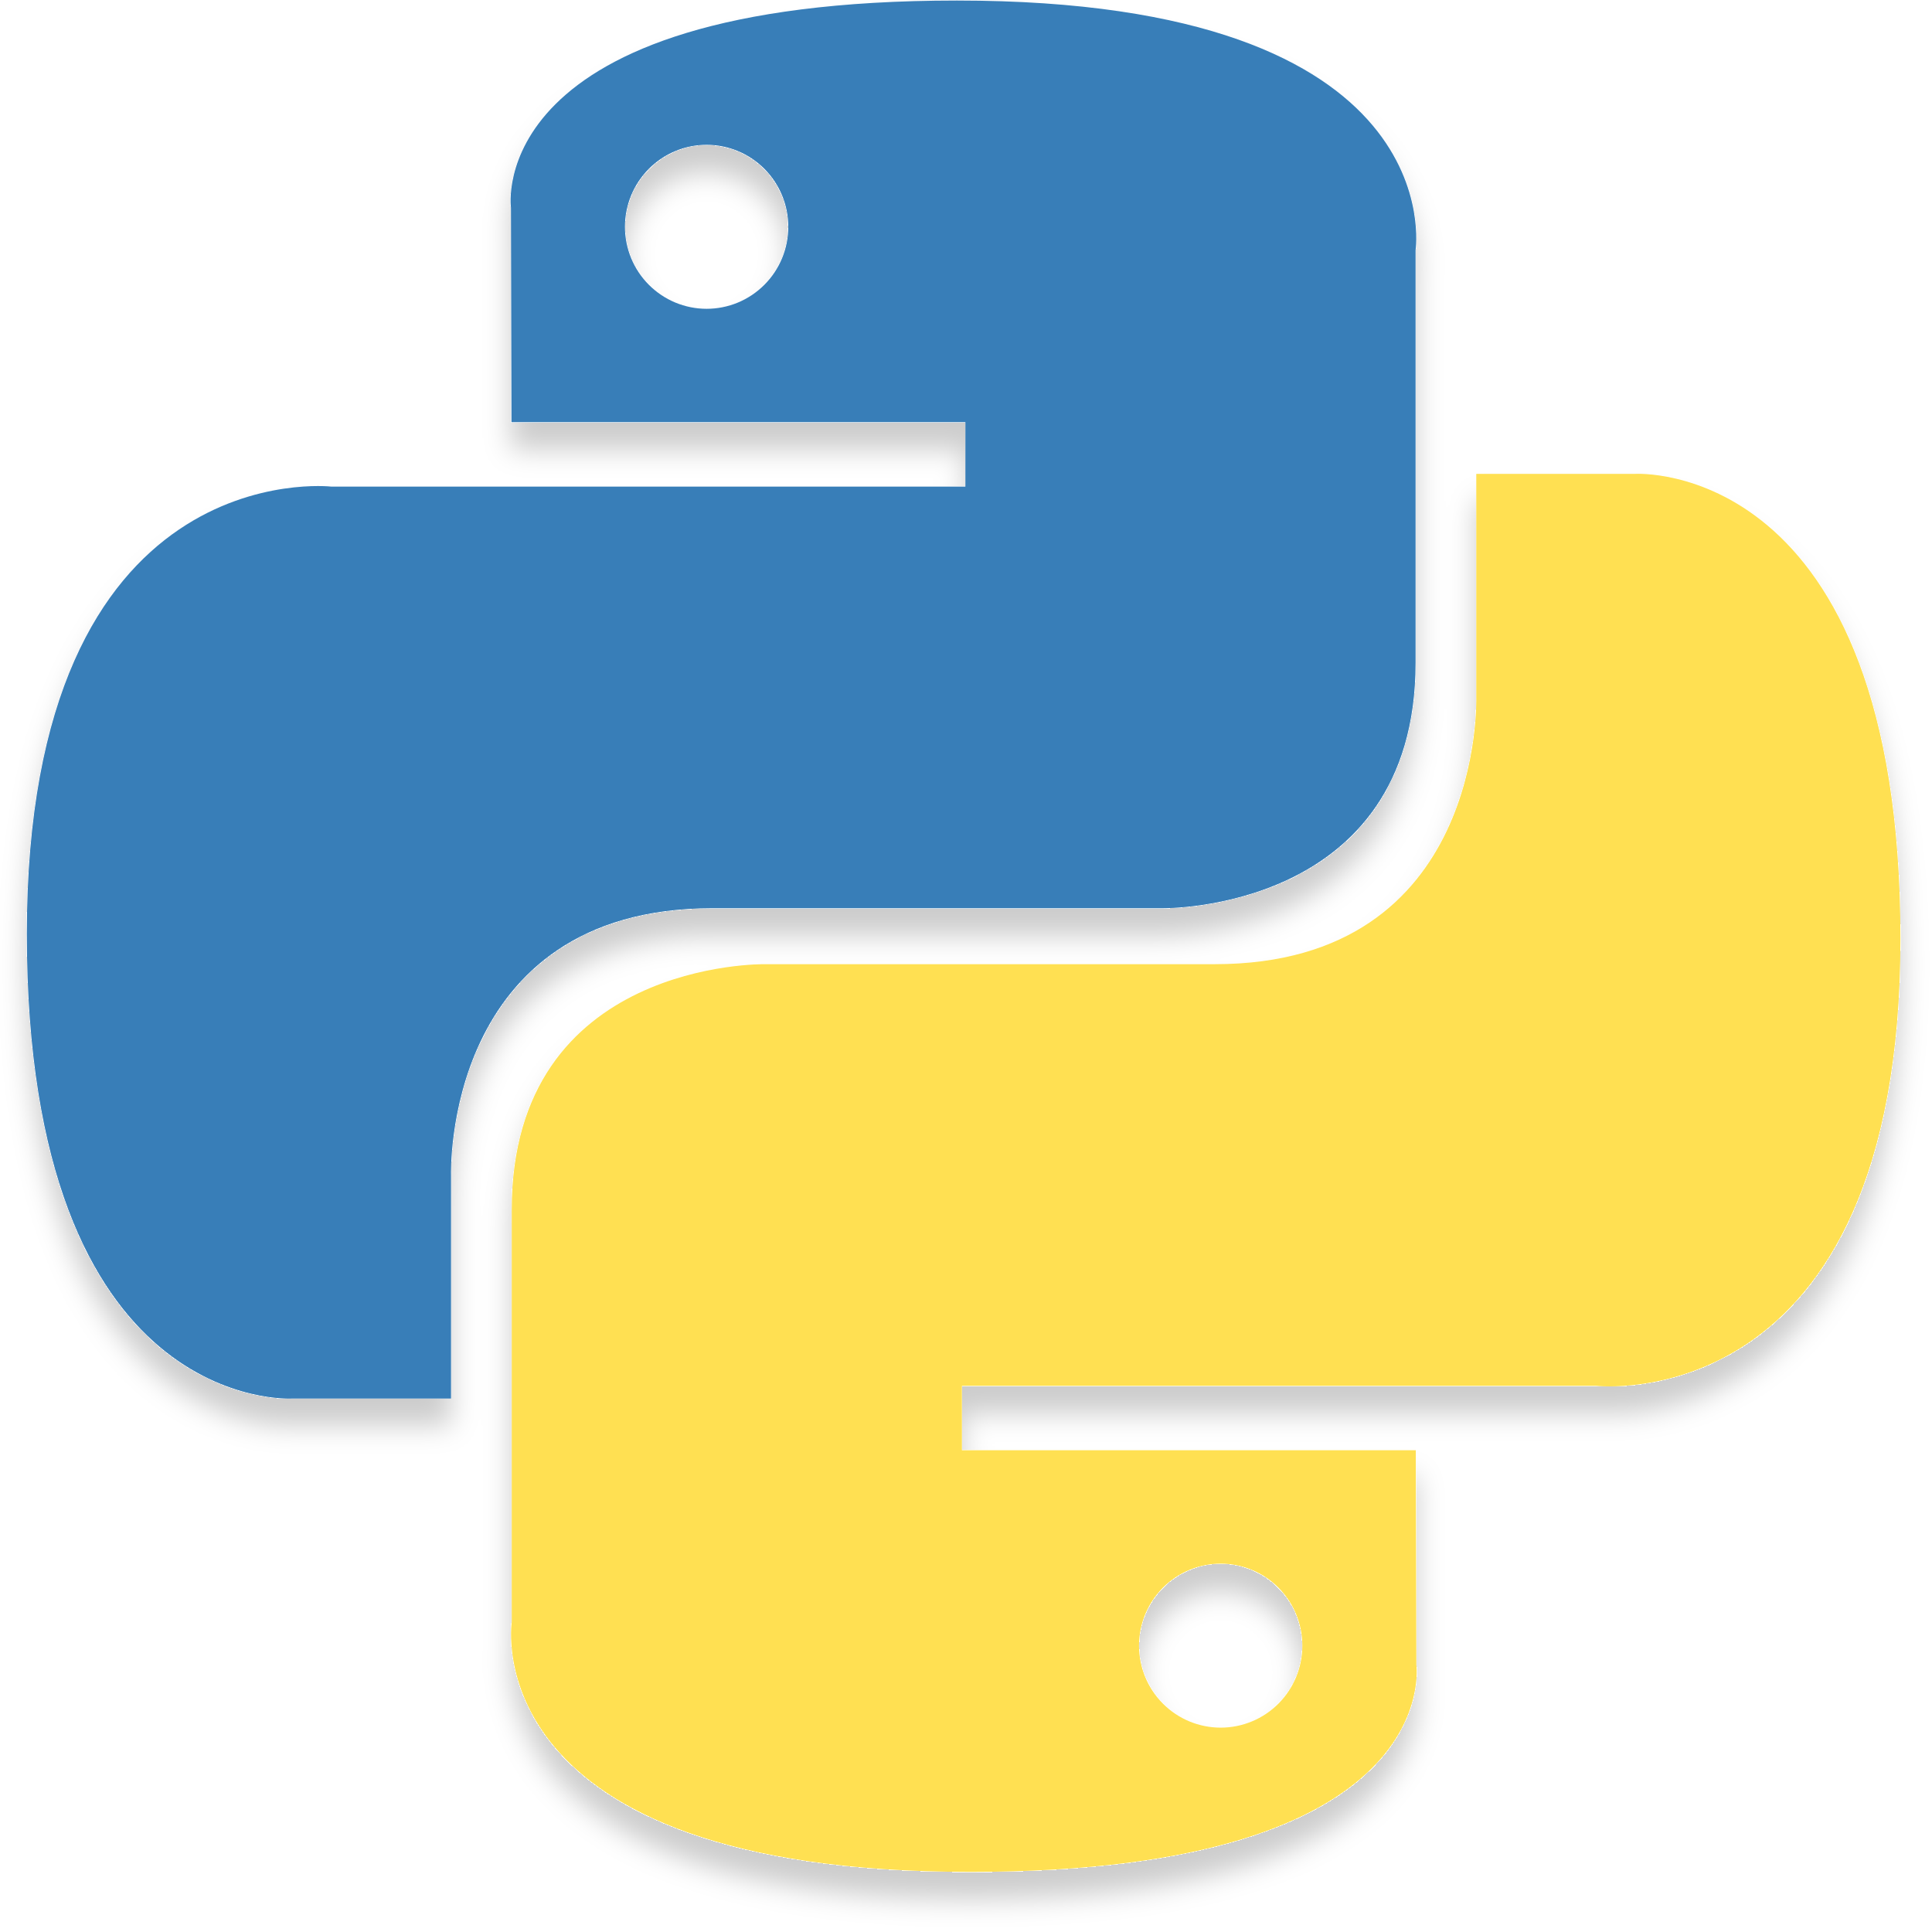
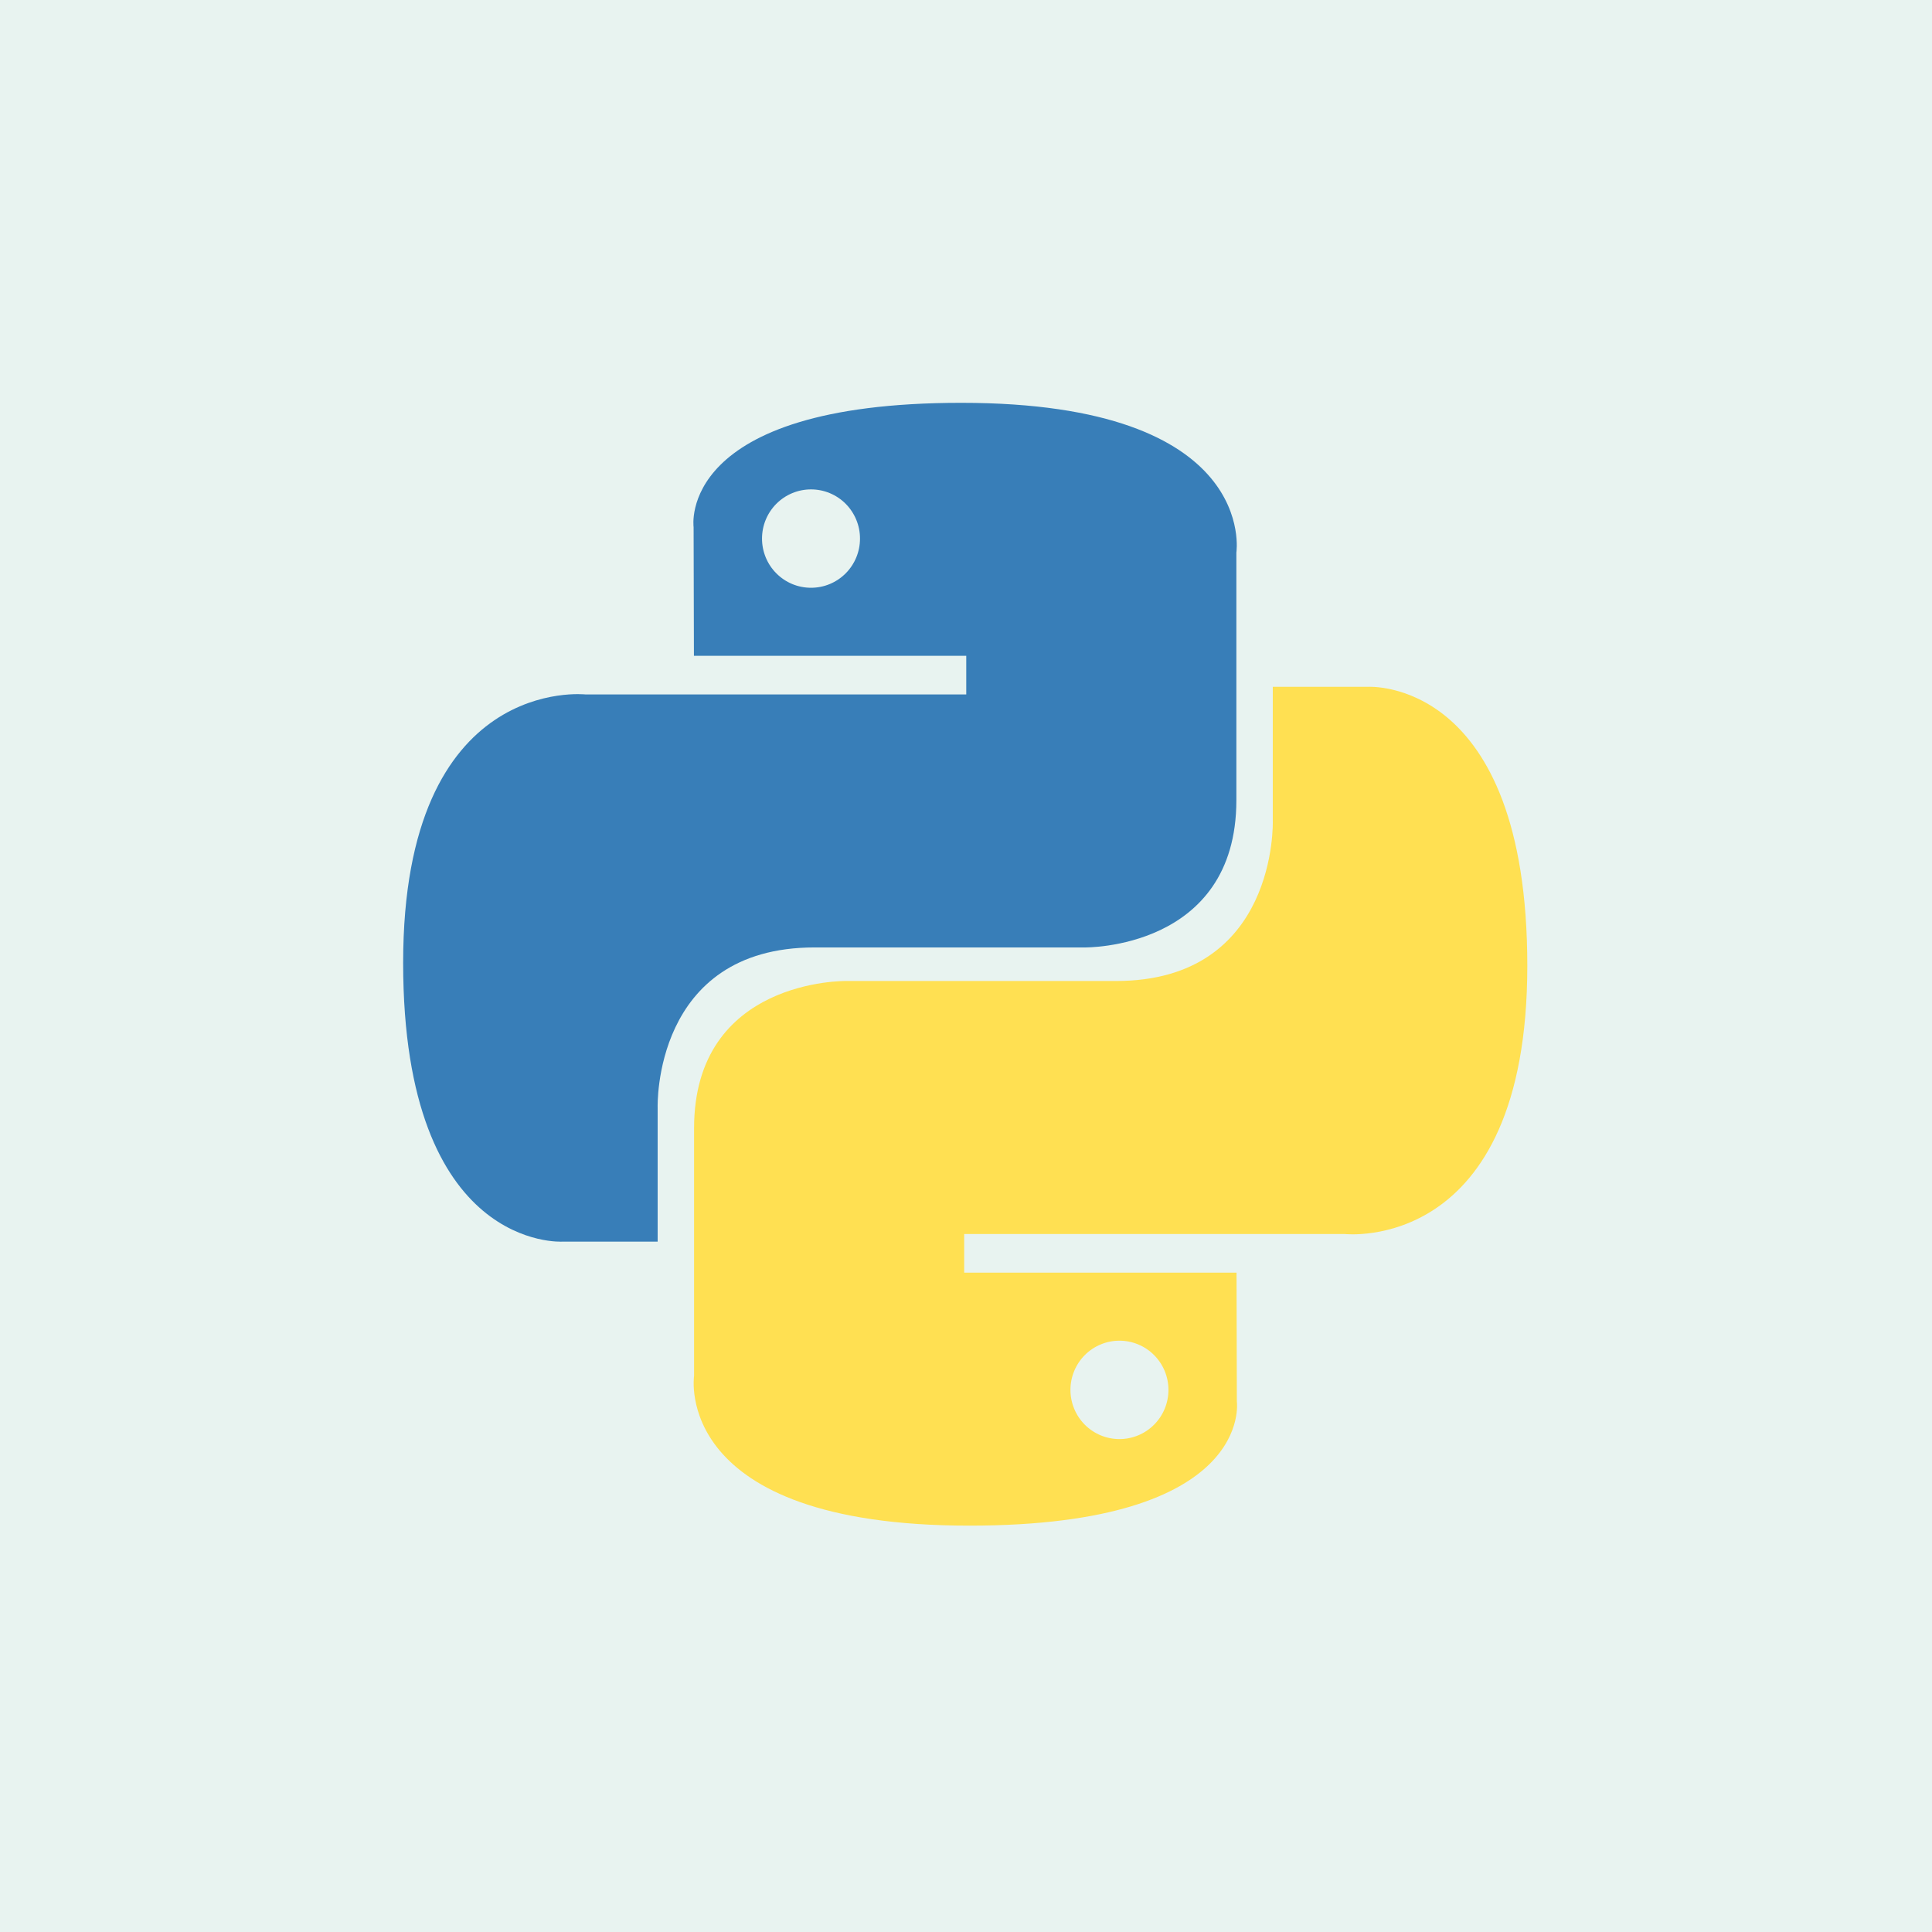
- <svg xmlns="http://www.w3.org/2000/svg" width="72" height="72" viewBox="0 0 72 72" fill="none">
-   <g filter="url(#filter0_d_2117_1594)">
-     <path d="M35.661 0.02C17.935 0.02 19.042 7.738 19.042 7.738L19.061 15.733H35.977V18.134H12.343C12.343 18.134 1 16.843 1 34.8C1 52.757 10.9 52.12 10.9 52.12H16.809V43.787C16.809 43.787 16.49 33.847 26.551 33.847H43.328C43.328 33.847 52.754 34 52.754 24.701V9.325C52.754 9.325 54.185 0.02 35.661 0.02ZM26.334 5.397C26.733 5.397 27.129 5.475 27.498 5.629C27.868 5.782 28.203 6.007 28.486 6.291C28.769 6.575 28.993 6.912 29.146 7.283C29.299 7.653 29.377 8.051 29.377 8.452C29.377 8.854 29.299 9.251 29.146 9.622C28.993 9.993 28.769 10.33 28.486 10.613C28.203 10.897 27.868 11.122 27.498 11.276C27.129 11.429 26.733 11.508 26.334 11.508C25.934 11.508 25.538 11.429 25.169 11.276C24.799 11.122 24.464 10.897 24.181 10.613C23.898 10.33 23.674 9.993 23.521 9.622C23.369 9.251 23.29 8.854 23.29 8.452C23.29 8.051 23.369 7.653 23.521 7.283C23.674 6.912 23.898 6.575 24.181 6.291C24.464 6.007 24.799 5.782 25.169 5.629C25.538 5.475 25.934 5.397 26.334 5.397Z" fill="url(#paint0_linear_2117_1594)" />
-     <path d="M36.164 69.76C53.89 69.76 52.783 62.042 52.783 62.042L52.763 54.047H35.848V51.646H59.482C59.482 51.646 70.824 52.938 70.824 34.98C70.824 17.023 60.924 17.66 60.924 17.66H55.016V25.992C55.016 25.992 55.334 35.932 45.273 35.932H28.496C28.496 35.932 19.071 35.779 19.071 45.079V60.455C19.071 60.455 17.639 69.76 36.164 69.76H36.164ZM45.491 64.384C45.091 64.384 44.696 64.305 44.326 64.152C43.957 63.998 43.621 63.773 43.339 63.489C43.056 63.206 42.832 62.869 42.679 62.498C42.526 62.127 42.448 61.73 42.448 61.328C42.448 60.927 42.526 60.529 42.679 60.159C42.832 59.788 43.056 59.451 43.339 59.167C43.621 58.883 43.957 58.658 44.326 58.505C44.696 58.351 45.091 58.272 45.491 58.273C45.891 58.272 46.287 58.351 46.656 58.505C47.026 58.658 47.361 58.883 47.644 59.167C47.926 59.451 48.151 59.788 48.303 60.158C48.456 60.529 48.535 60.927 48.534 61.328C48.535 61.729 48.456 62.127 48.303 62.498C48.151 62.868 47.926 63.205 47.644 63.489C47.361 63.773 47.026 63.998 46.656 64.151C46.287 64.305 45.891 64.384 45.491 64.384Z" fill="url(#paint1_linear_2117_1594)" />
+ <svg xmlns="http://www.w3.org/2000/svg" width="120" height="120" viewBox="20 162 120 120" fill="none">
+   <rect width="120" height="120" transform="matrix(-1 0 0 1 140 162)" fill="#E8F3F0" />
+   <g>
+     <path d="M79.7 187.02C61.974 187.02 63.081 194.738 63.081 194.738L63.101 202.734H80.016V205.134H56.382C56.382 205.134 45.04 203.843 45.04 221.8C45.04 239.757 54.94 239.12 54.94 239.12H60.848V230.787C60.848 230.787 60.53 220.847 70.591 220.847H87.368C87.368 220.847 96.793 221 96.793 211.701V196.325C96.793 196.325 98.225 187.02 79.7 187.02ZM70.373 192.397C70.773 192.397 71.169 192.475 71.538 192.629C71.907 192.782 72.243 193.007 72.526 193.291C72.808 193.575 73.032 193.912 73.185 194.283C73.338 194.653 73.417 195.051 73.416 195.452C73.417 195.853 73.338 196.251 73.185 196.622C73.032 196.993 72.808 197.33 72.526 197.613C72.243 197.897 71.907 198.122 71.538 198.276C71.169 198.429 70.773 198.508 70.373 198.507C69.974 198.508 69.578 198.429 69.208 198.276C68.839 198.122 68.503 197.897 68.221 197.613C67.938 197.33 67.714 196.993 67.561 196.622C67.408 196.251 67.33 195.853 67.33 195.452C67.33 195.051 67.408 194.653 67.561 194.283C67.714 193.912 67.938 193.575 68.221 193.291C68.503 193.007 68.839 192.782 69.208 192.629C69.578 192.475 69.974 192.397 70.373 192.397Z" fill="url(#paint1_linear_2117_1571)" />
+     <path d="M80.204 256.76C97.93 256.76 96.823 249.042 96.823 249.042L96.803 241.047H79.887V238.646H103.521C103.521 238.646 114.864 239.938 114.864 221.98C114.864 204.023 104.964 204.66 104.964 204.66H99.055V212.992C99.055 212.992 99.374 222.932 89.313 222.932H72.536C72.536 222.932 63.11 222.779 63.11 232.079V247.455C63.11 247.455 61.679 256.76 80.203 256.76H80.204ZM89.531 251.384C89.131 251.384 88.735 251.305 88.366 251.152C87.996 250.998 87.661 250.773 87.378 250.49C87.096 250.206 86.871 249.869 86.719 249.498C86.566 249.127 86.487 248.73 86.488 248.328C86.487 247.927 86.566 247.529 86.719 247.159C86.871 246.788 87.096 246.451 87.378 246.167C87.661 245.883 87.996 245.658 88.366 245.505C88.735 245.351 89.131 245.272 89.531 245.273C89.931 245.272 90.326 245.351 90.696 245.505C91.065 245.658 91.401 245.883 91.683 246.167C91.966 246.451 92.19 246.788 92.343 247.158C92.496 247.529 92.574 247.927 92.574 248.328C92.574 248.729 92.496 249.127 92.343 249.498C92.19 249.868 91.966 250.205 91.683 250.489C91.401 250.773 91.065 250.998 90.696 251.151C90.326 251.305 89.931 251.384 89.531 251.384Z" fill="url(#paint2_linear_2117_1571)" />
  </g>
  <defs>
-     <filter id="filter0_d_2117_1594" x="-0.04" y="0" width="72" height="72" filterUnits="userSpaceOnUse" color-interpolation-filters="sRGB">
-       <feFlood flood-opacity="0" result="BackgroundImageFix" />
-       <feColorMatrix in="SourceAlpha" type="matrix" values="0 0 0 0 0 0 0 0 0 0 0 0 0 0 0 0 0 0 127 0" result="hardAlpha" />
-       <feOffset dy="1" />
-       <feGaussianBlur stdDeviation="0.5" />
-       <feComposite in2="hardAlpha" operator="out" />
-       <feColorMatrix type="matrix" values="0 0 0 0 0 0 0 0 0 0 0 0 0 0 0 0 0 0 0.2 0" />
-       <feBlend mode="normal" in2="BackgroundImageFix" result="effect1_dropShadow_2117_1594" />
-       <feBlend mode="normal" in="SourceGraphic" in2="effect1_dropShadow_2117_1594" result="shape" />
-     </filter>
-     <linearGradient id="paint0_linear_2117_1594" x1="672.011" y1="627.292" x2="4146.03" y2="4052.89" gradientUnits="userSpaceOnUse">
+     <linearGradient id="paint1_linear_2117_1571" x1="716.05" y1="814.292" x2="4190.07" y2="4239.89" gradientUnits="userSpaceOnUse">
      <stop stop-color="#387EB8" />
      <stop offset="1" stop-color="#366994" />
    </linearGradient>
-     <linearGradient id="paint1_linear_2117_1594" x1="1009.48" y1="1089.89" x2="4739.49" y2="4601.88" gradientUnits="userSpaceOnUse">
+     <linearGradient id="paint2_linear_2117_1571" x1="1053.52" y1="1276.89" x2="4783.53" y2="4788.88" gradientUnits="userSpaceOnUse">
      <stop stop-color="#FFE052" />
      <stop offset="1" stop-color="#FFC331" />
    </linearGradient>
  </defs>
</svg>
